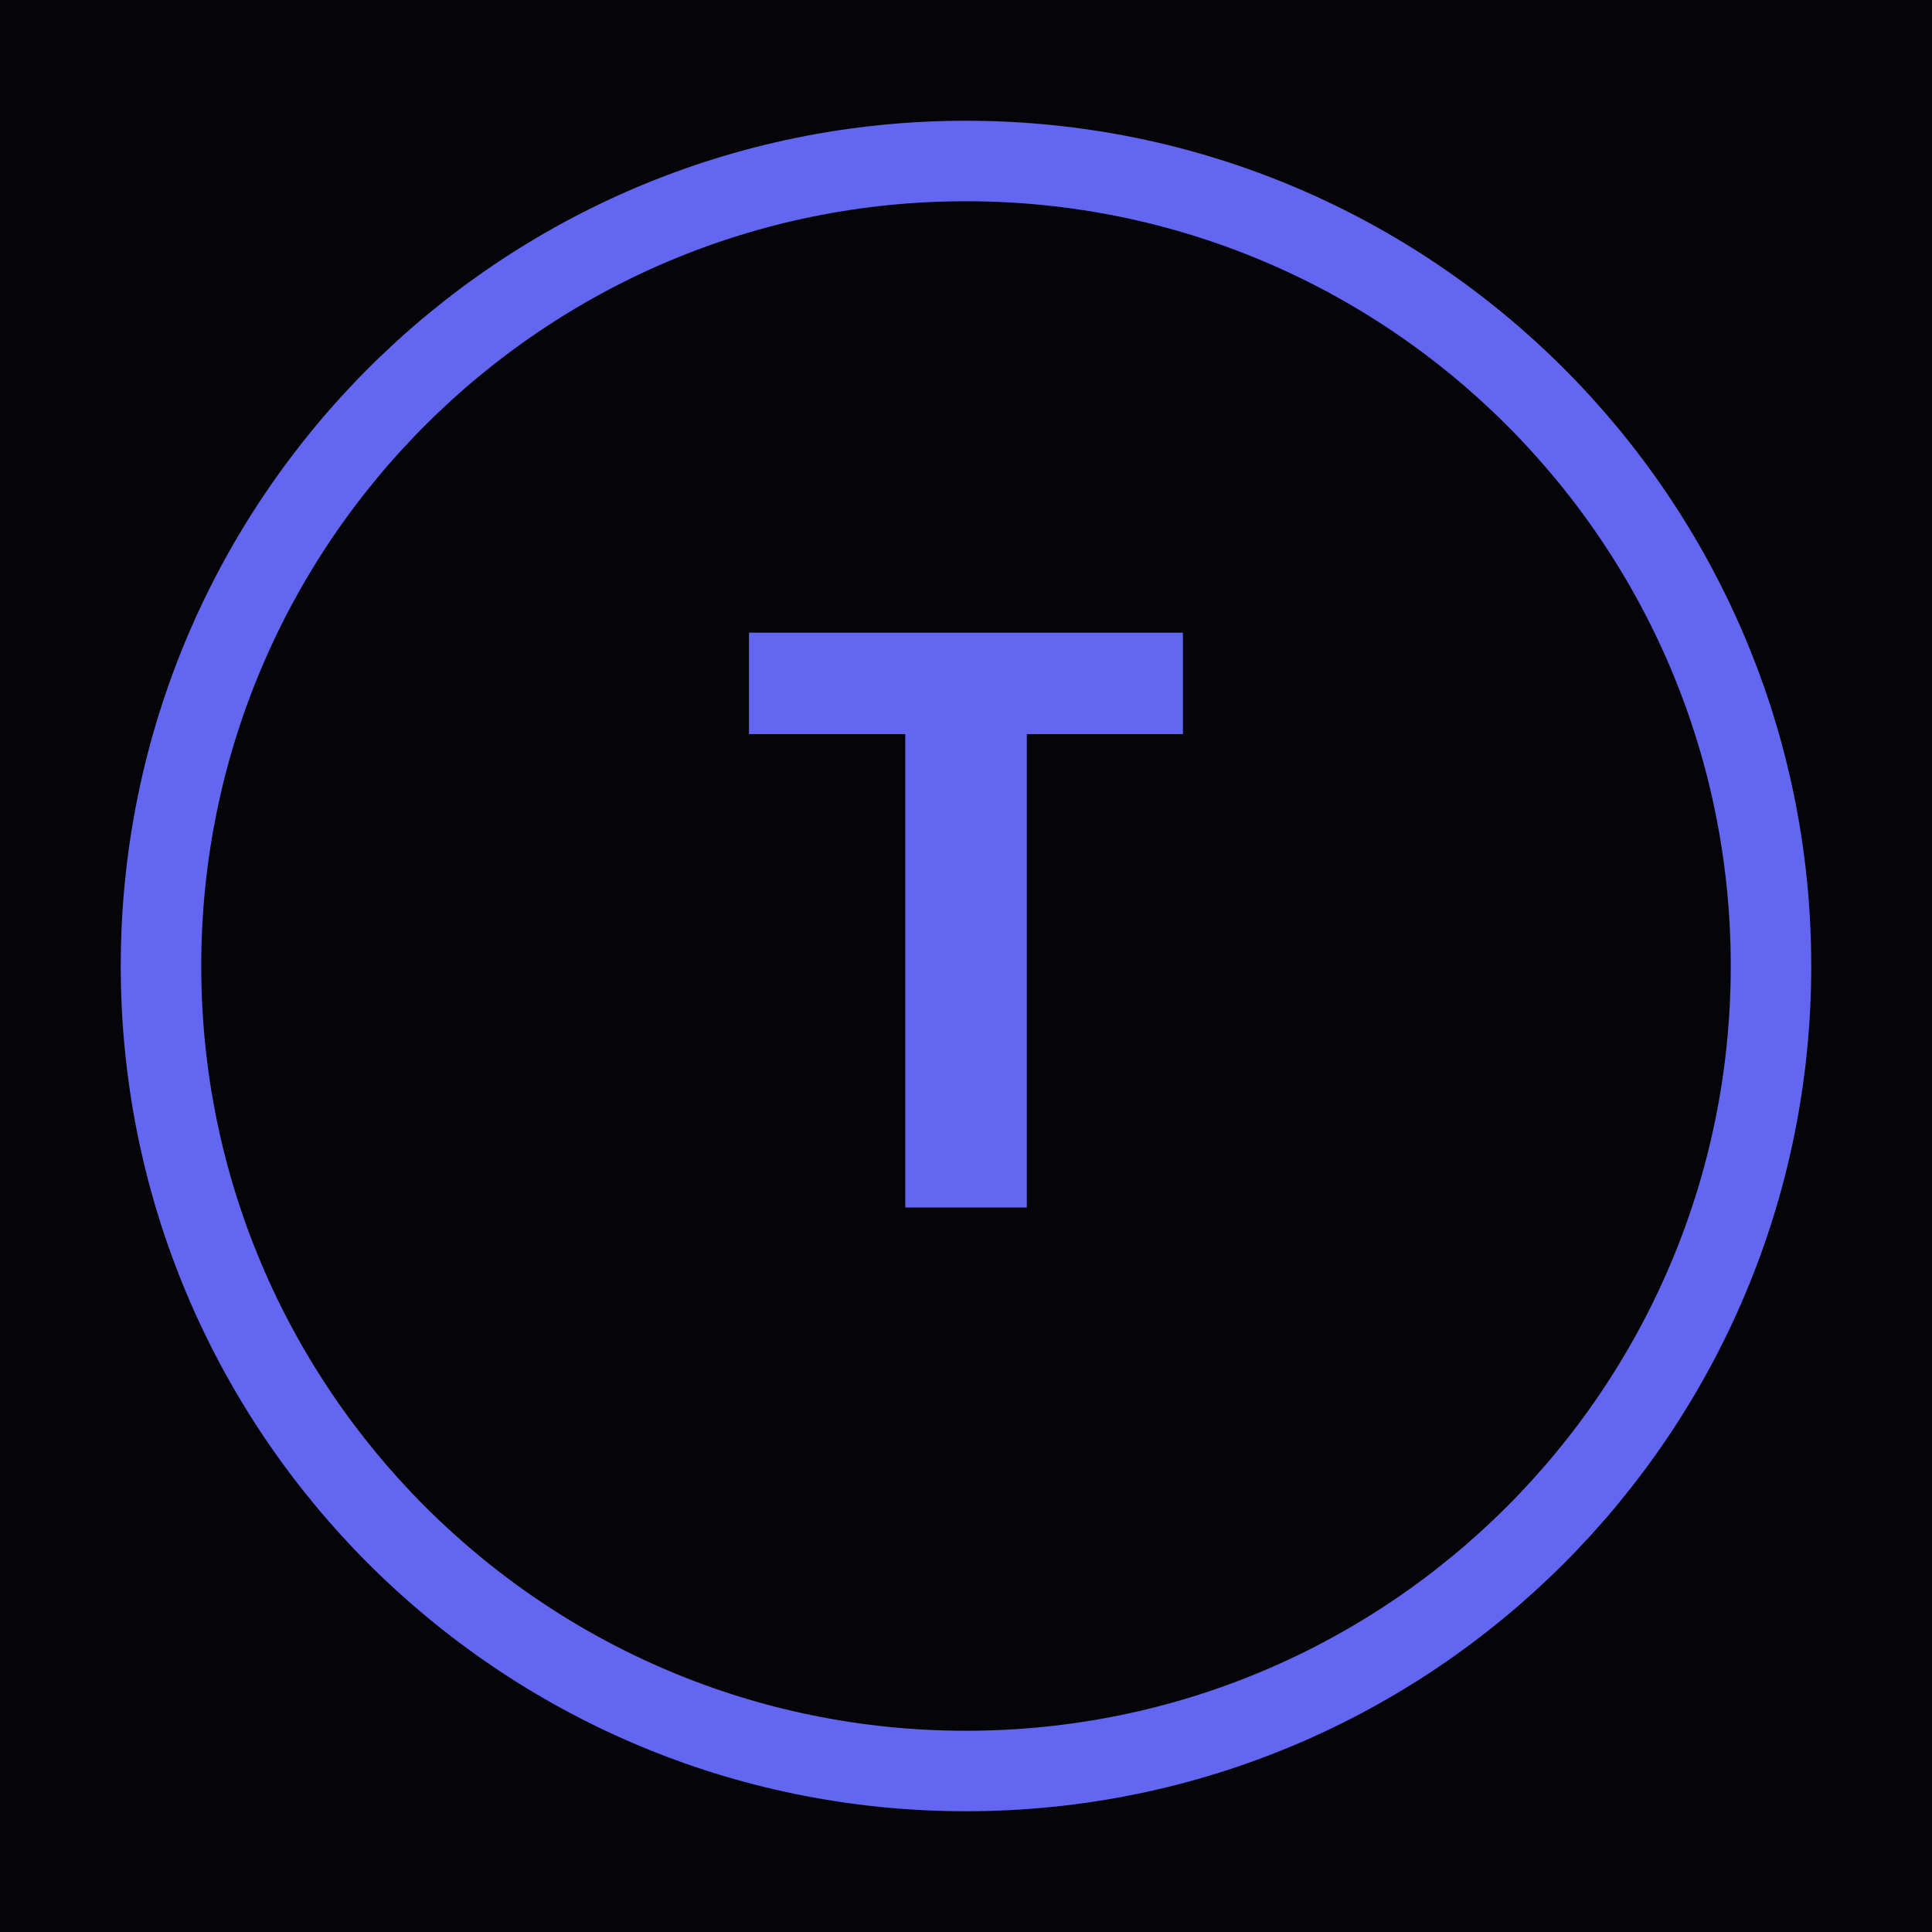
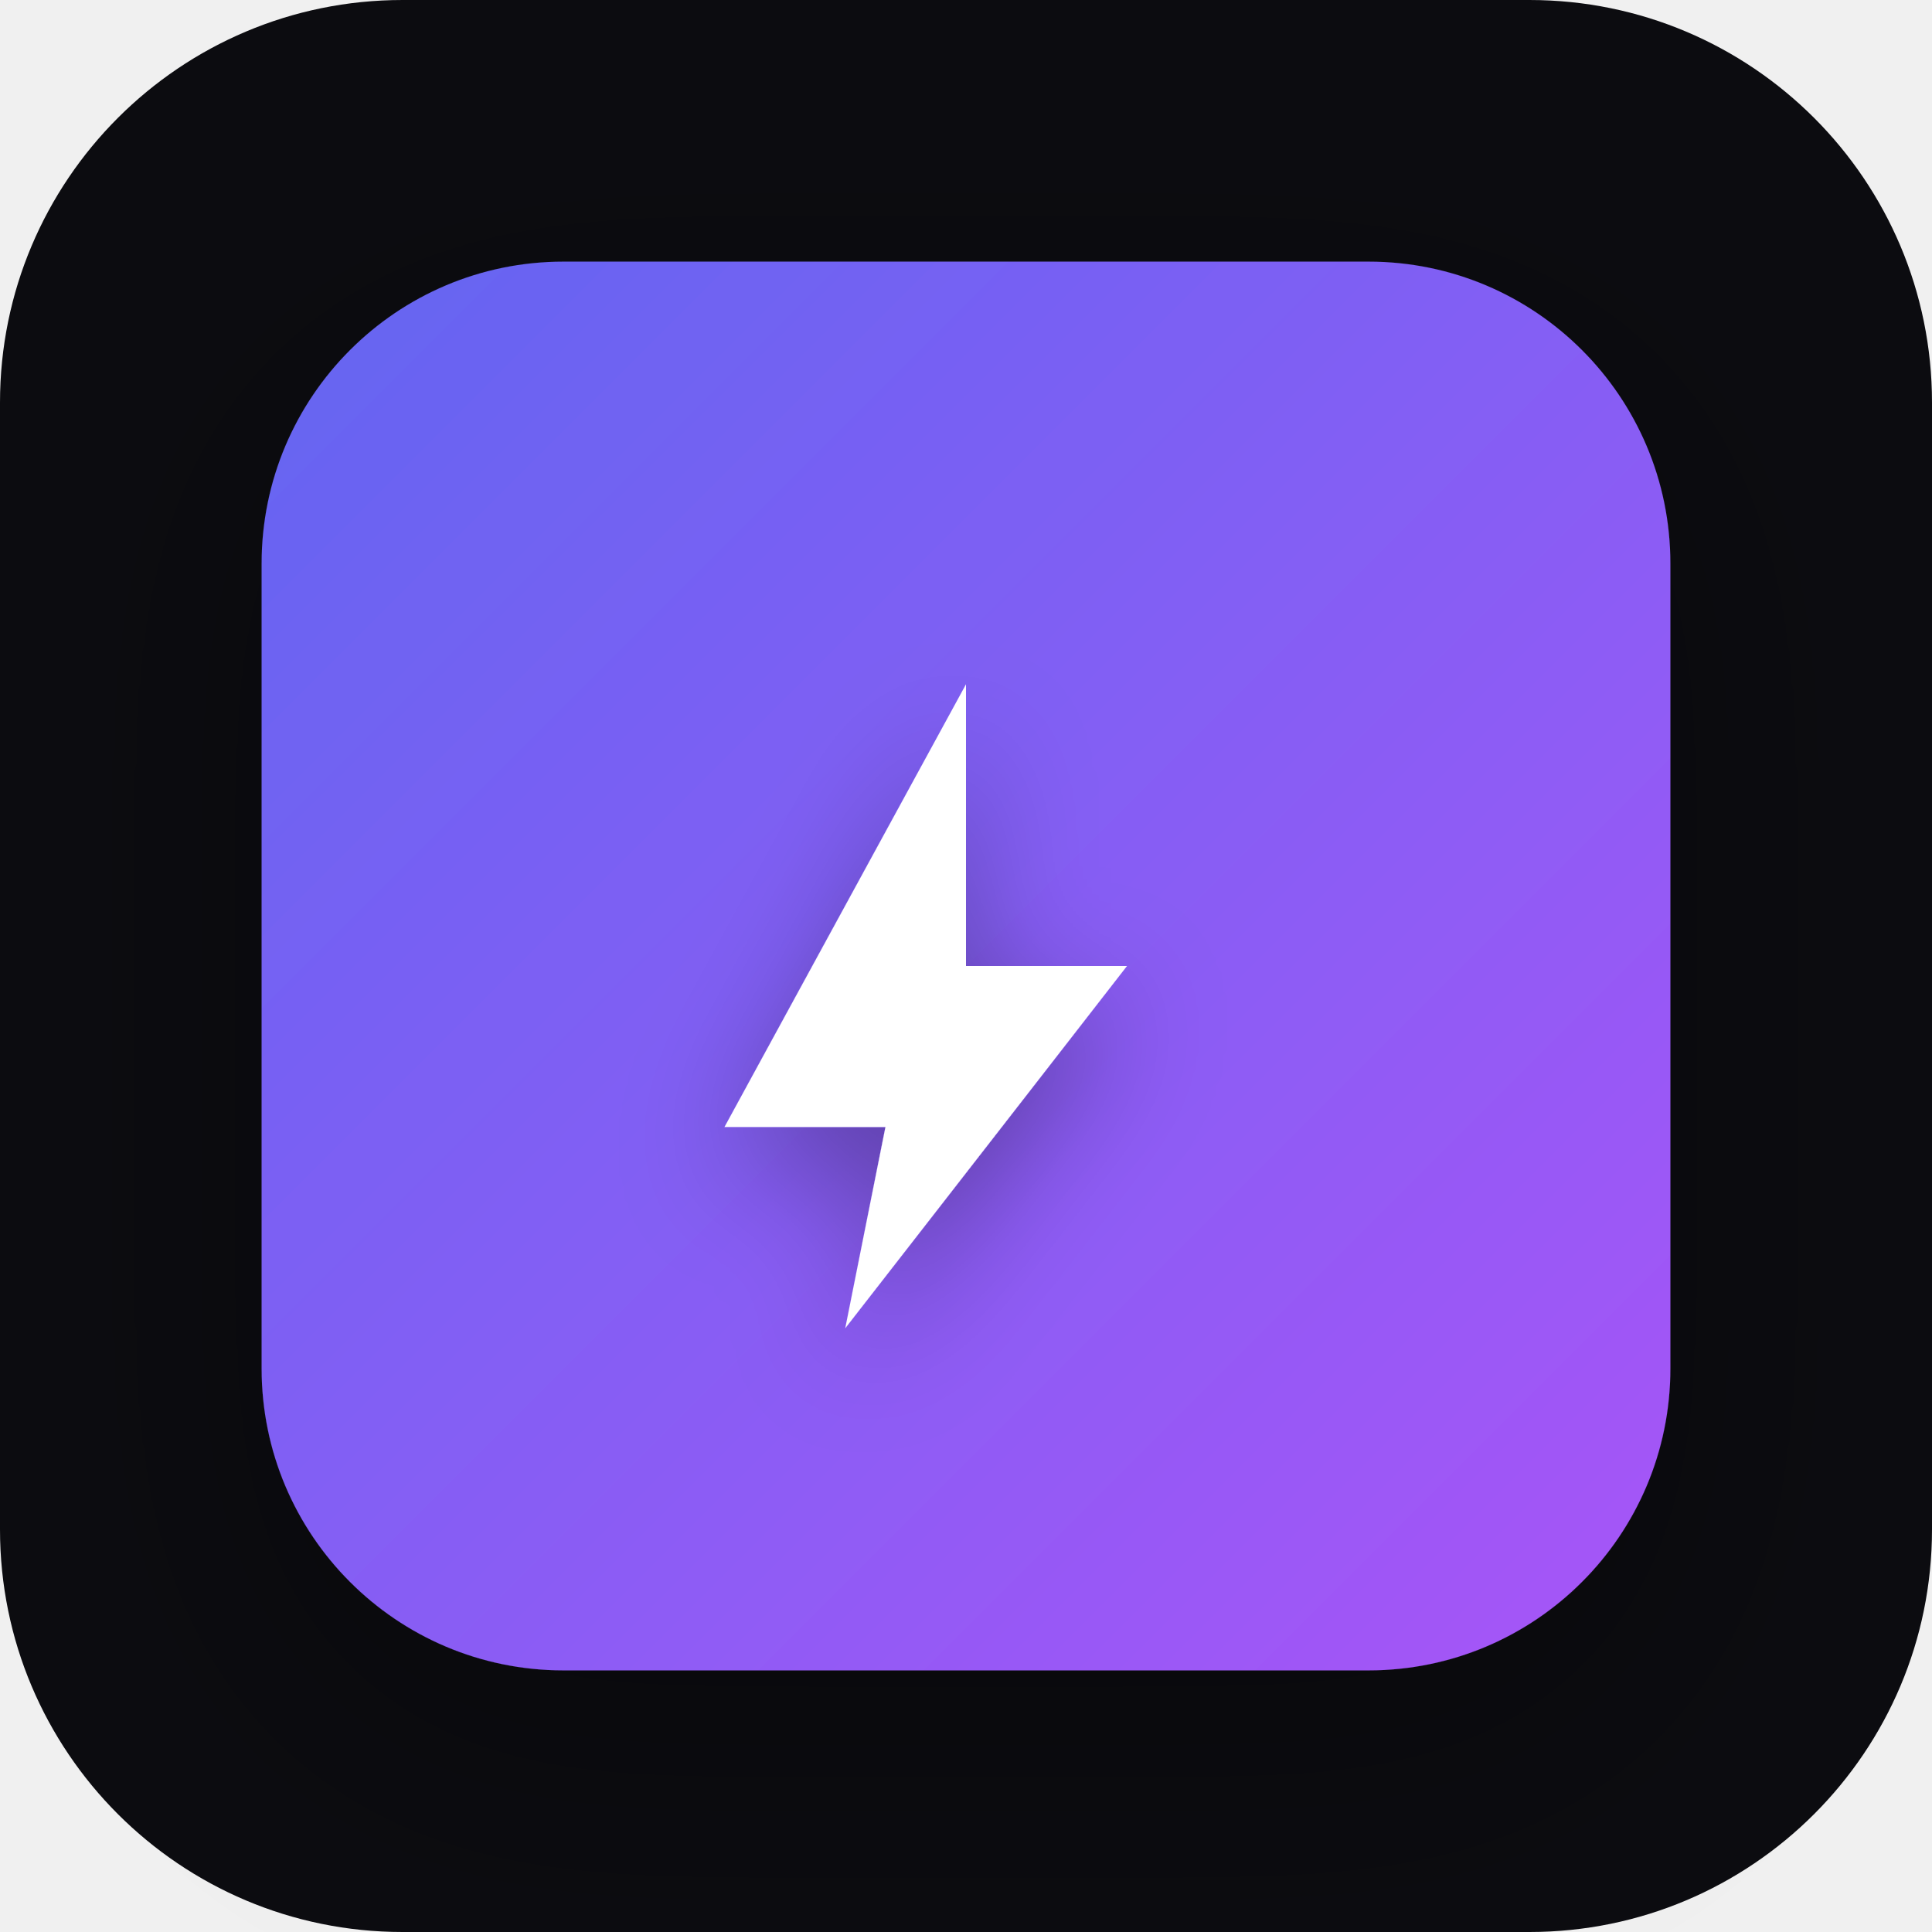
<svg xmlns="http://www.w3.org/2000/svg" width="192" height="192" viewBox="0 0 192 192">
-   <rect width="192" height="192" fill="#050507" />
-   <text x="50%" y="50%" font-family="Outfit, sans-serif" font-size="80" font-weight="bold" fill="#6366f1" text-anchor="middle" dy=".3em">T</text>
-   <circle cx="96" cy="96" r="80" fill="none" stroke="#6366f1" stroke-width="8" />
+   <defs>
+     <linearGradient id="grad" x1="0%" y1="0%" x2="100%" y2="100%">
+       <stop offset="0%" style="stop-color:#6366f1;stop-opacity:1" />
+       <stop offset="100%" style="stop-color:#a855f7;stop-opacity:1" />
+     </linearGradient>
+     <filter id="shadow" x="-20%" y="-20%" width="140%" height="140%">
+       <feDropShadow dx="0" dy="8" stdDeviation="12" flood-color="#000" flood-opacity="0.3" />
+     </filter>
+   </defs>
+   <rect width="192" height="192" rx="40" fill="#0c0c10" />
+   <rect x="26" y="26" width="140" height="140" rx="30" fill="url(#grad)" filter="url(#shadow)" />
+   <g transform="translate(48, 48)">
+     <path d="M48 20 L24 64 L40 64 L36 84 L64 48 L48 48 Z" fill="#ffffff" filter="drop-shadow(0 4px 6px rgba(0,0,0,0.3))" />
+   </g>
</svg>
